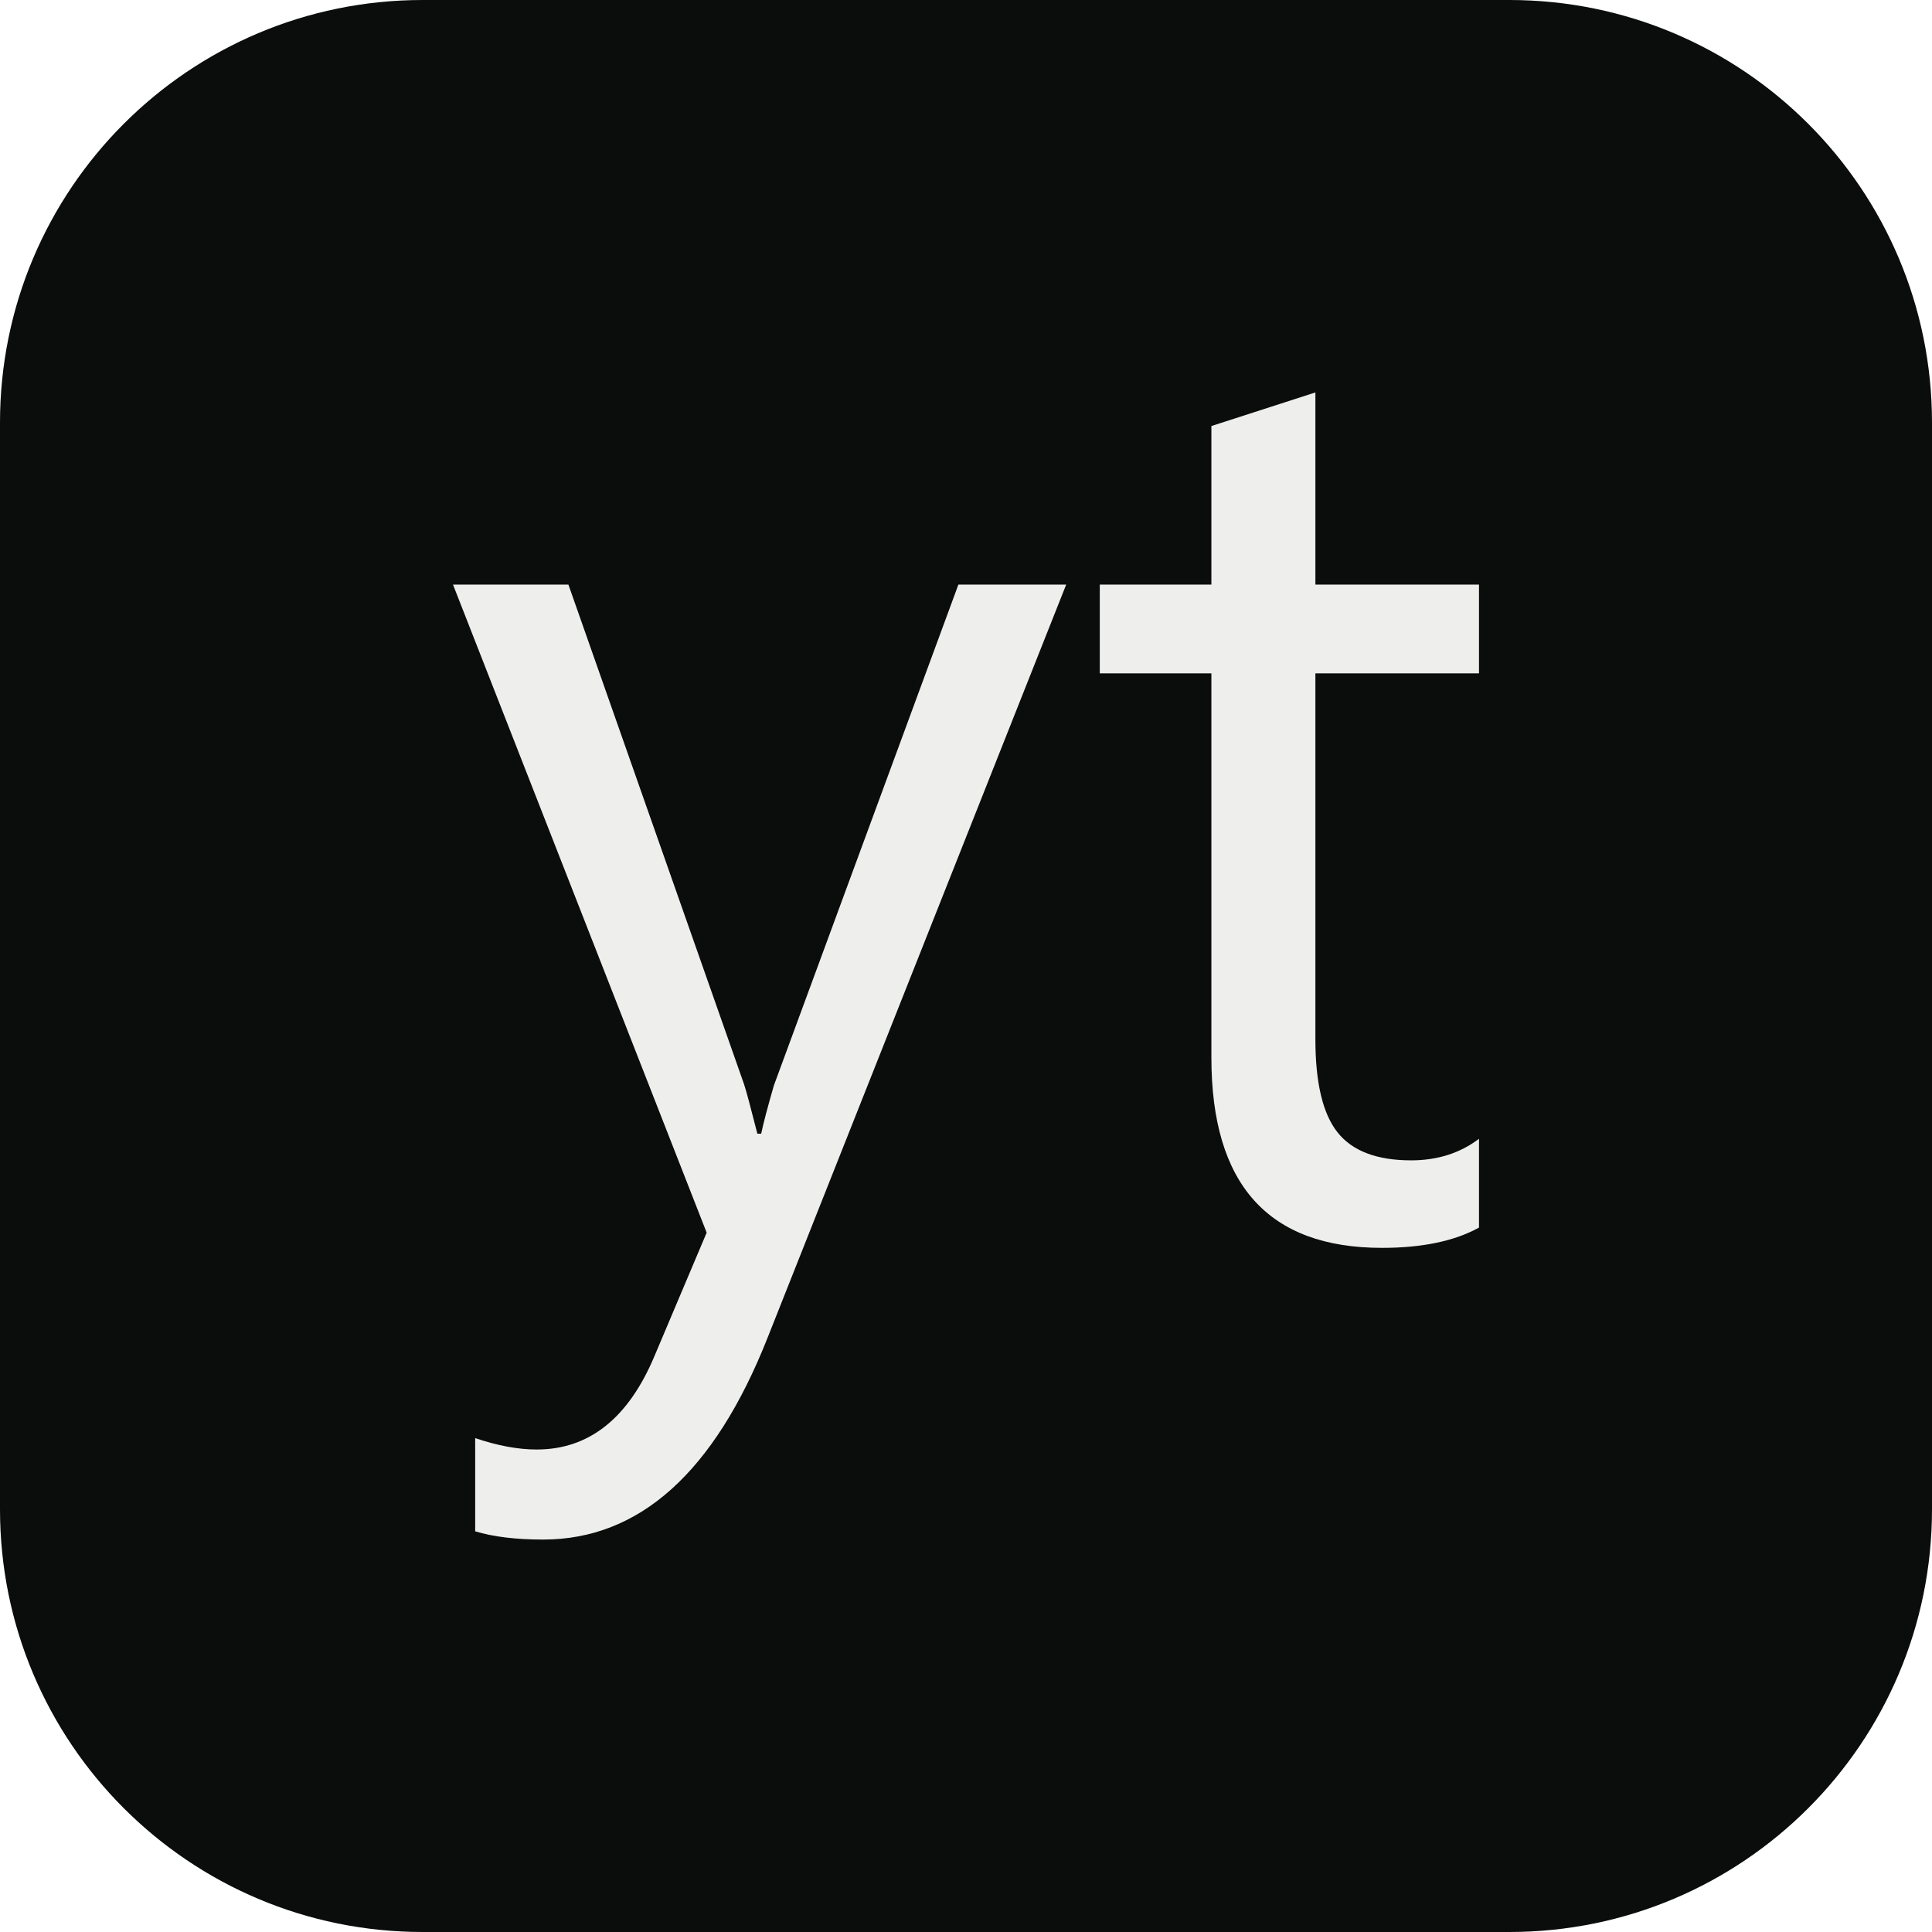
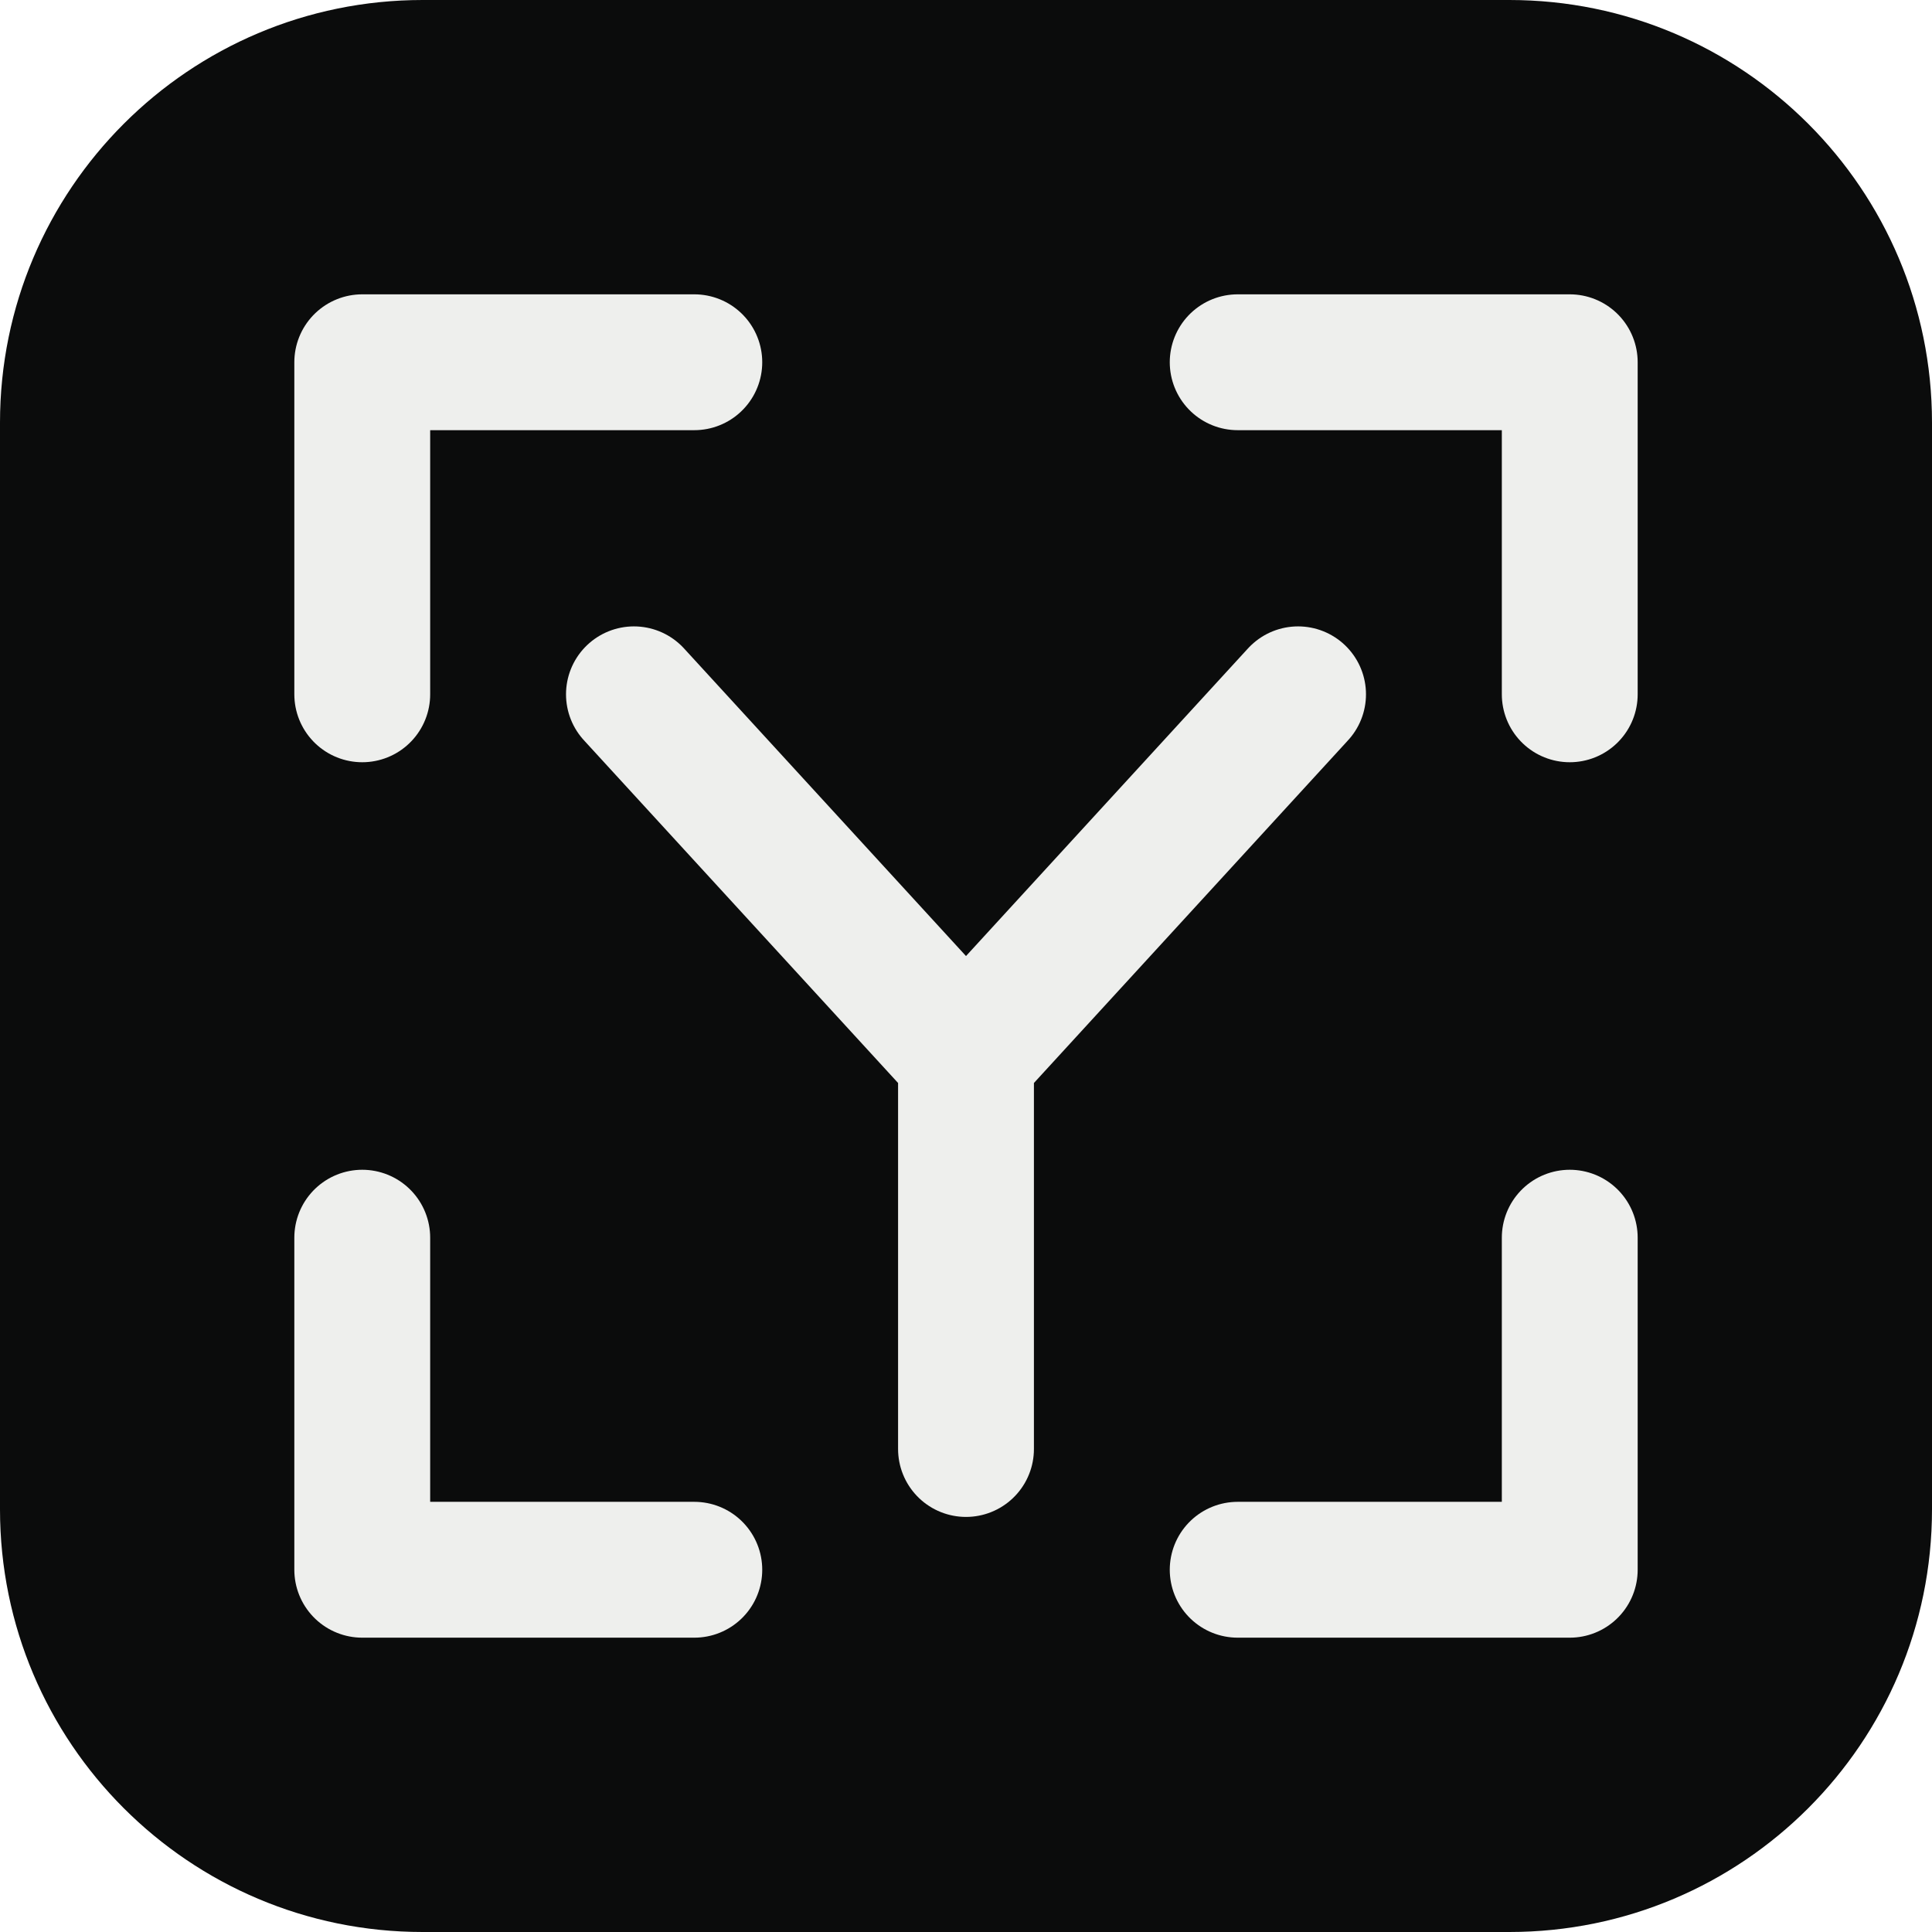
<svg xmlns="http://www.w3.org/2000/svg" viewBox="0 0 64 64">
  <rect width="64" height="64" rx="14" fill="#0b0c0c" />
-   <g transform="translate(6 6)" fill="#eeefed">
-     <path fill-rule="evenodd" d="M29.319 13.365 L19.425 38.32 C17.661 42.773 15.182 45 11.989 45 C11.093 45 10.343 44.909 9.741 44.727 L9.741 41.639 C10.484 41.891 11.163 42.017 11.779 42.017 C13.515 42.017 14.818 40.981 15.686 38.908 L17.409 34.833 L9.006 13.365 L12.829 13.365 L18.648 29.918 C18.718 30.128 18.865 30.674 19.089 31.556 L19.215 31.556 C19.285 31.22 19.425 30.688 19.635 29.96 L25.748 13.365 Z M42.994 34.665 C42.182 35.113 41.11 35.337 39.78 35.337 C36.013 35.337 34.129 33.237 34.129 29.035 L34.129 16.306 L30.432 16.306 L30.432 13.365 L34.129 13.365 L34.129 8.113 L37.574 7 L37.574 13.365 L42.994 13.365 L42.994 16.306 L37.574 16.306 L37.574 28.426 C37.574 29.869 37.819 30.898 38.31 31.514 C38.8 32.13 39.612 32.438 40.746 32.438 C41.615 32.438 42.364 32.2 42.994 31.724 Z" />
+   <g fill="none" stroke="#eeefed" stroke-width="4.5" stroke-linecap="round" stroke-linejoin="round">
+     <path d="M12 23V12h11M41 12h11v11M52 41v11H41M23 52H12V41" />
+     <path d="m21 23 11 12 11-12M32 35v13" />
  </g>
</svg>
